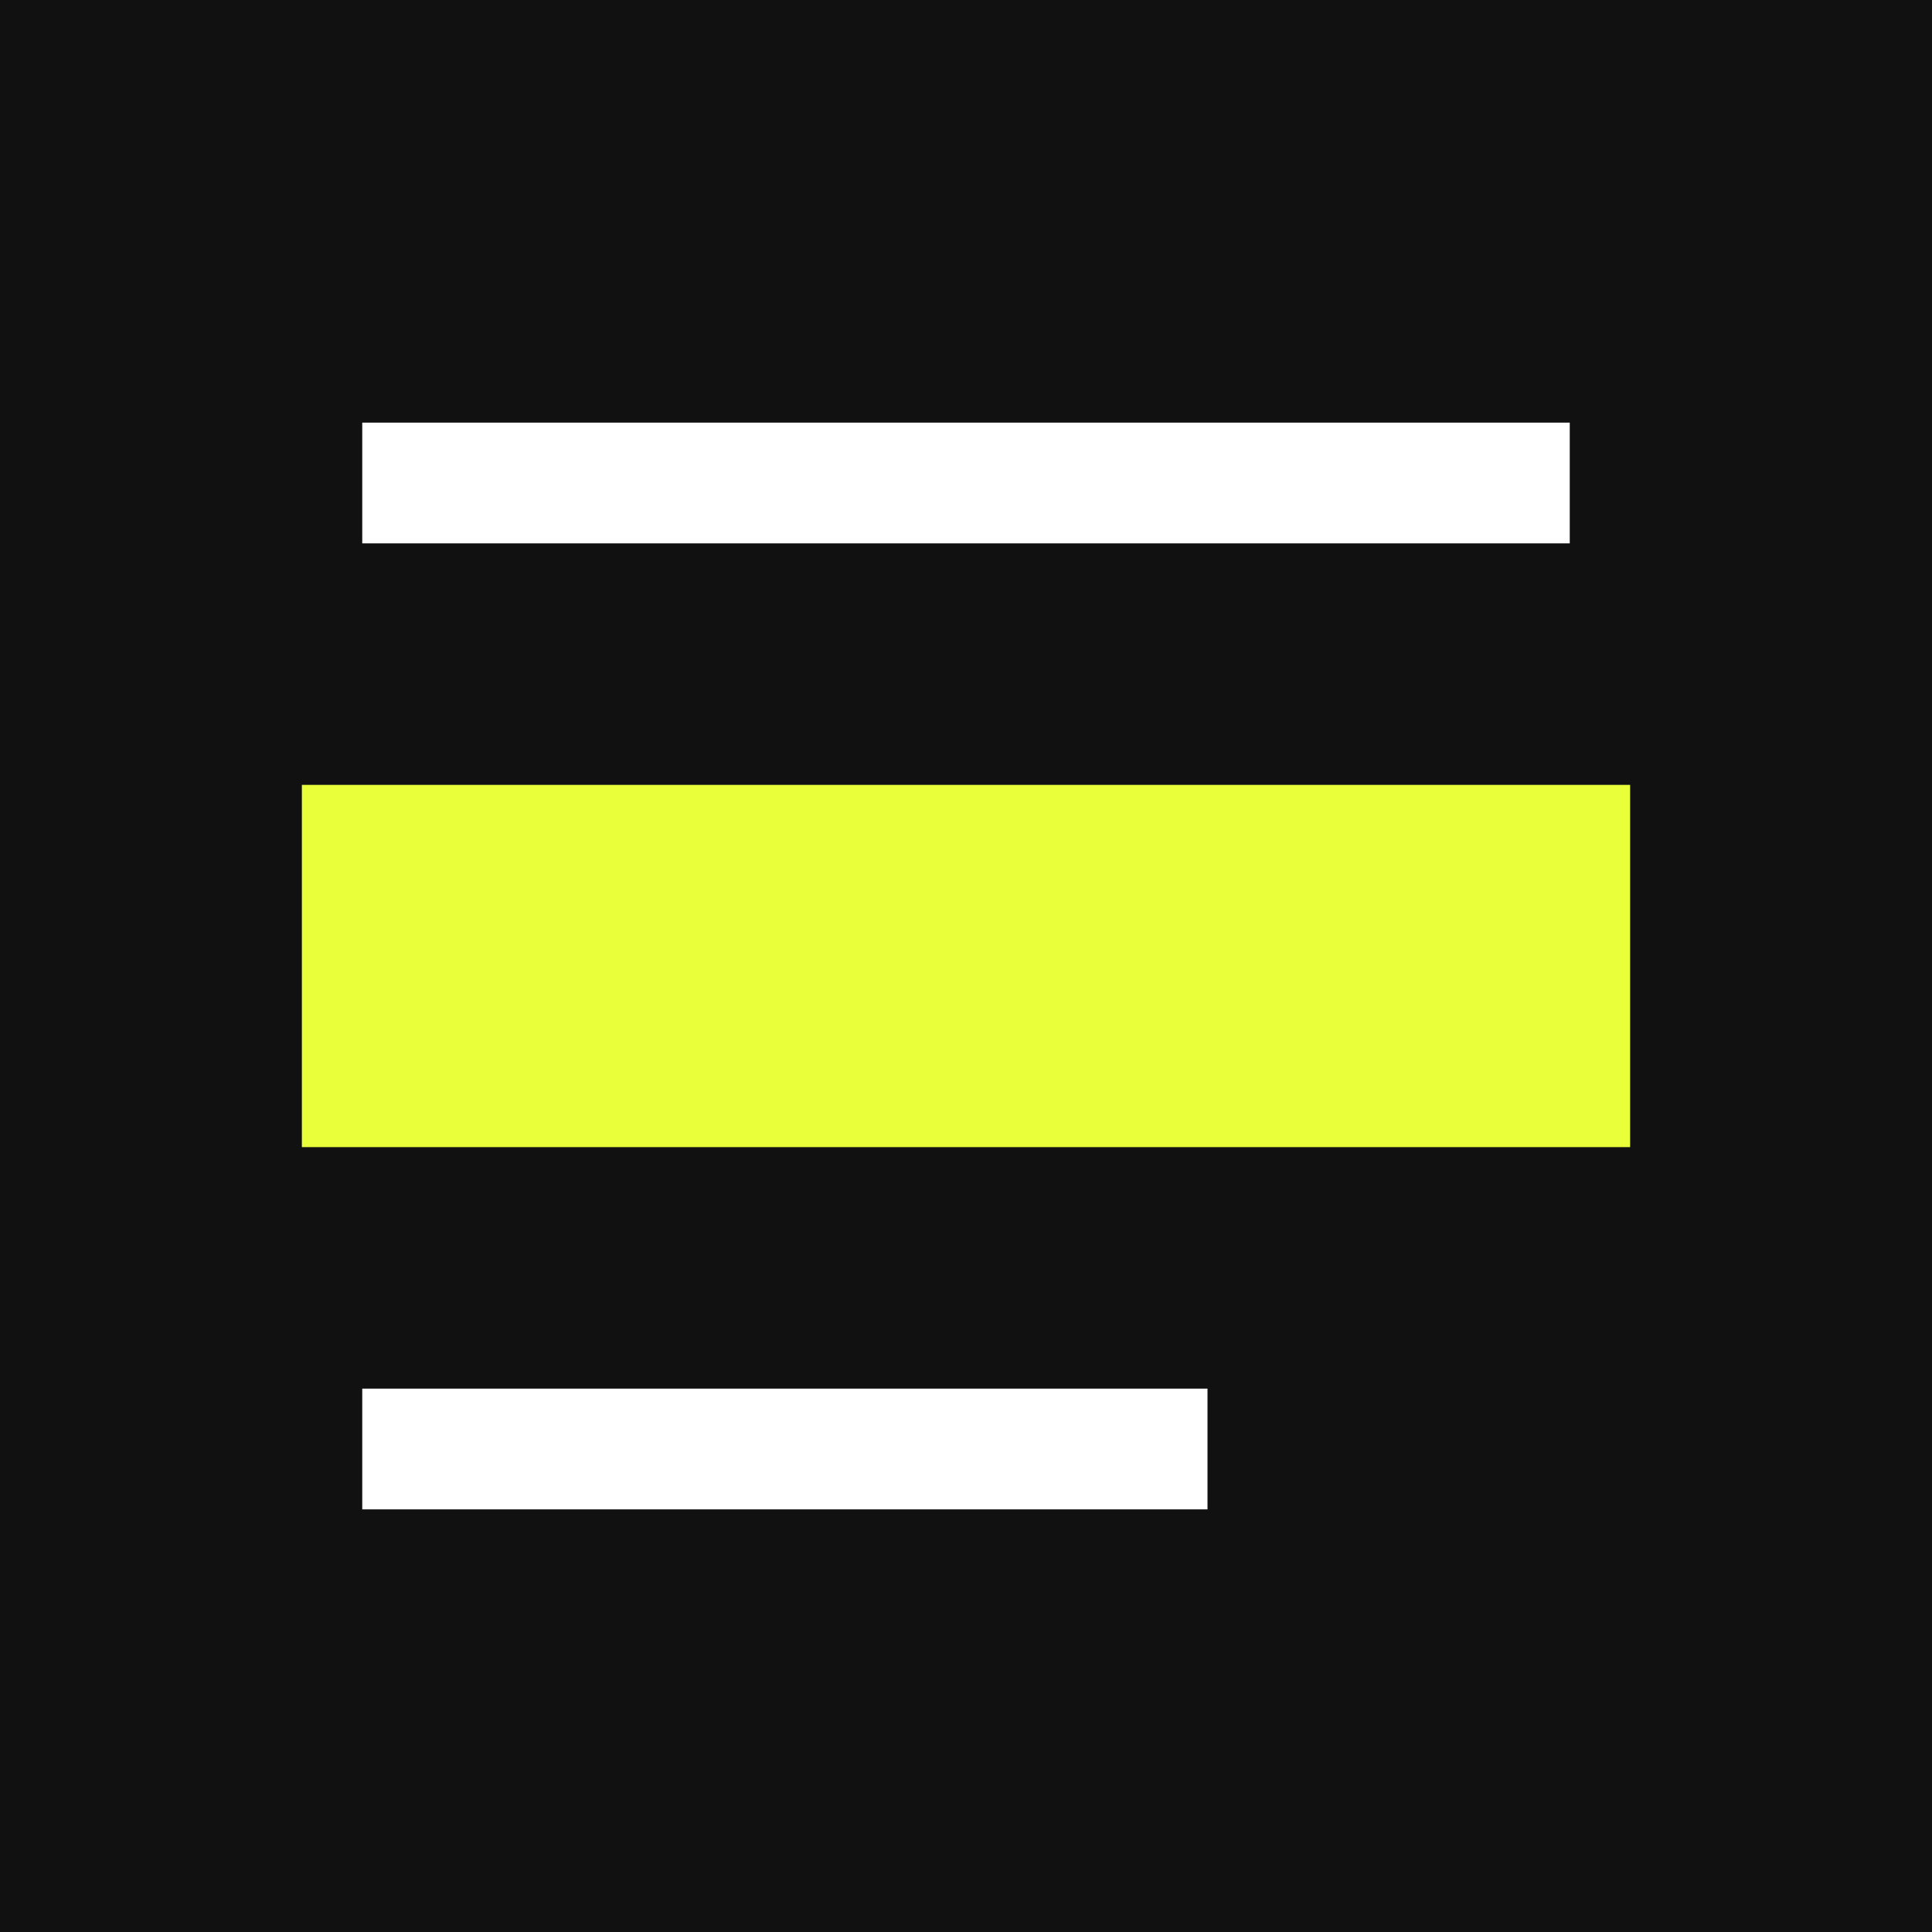
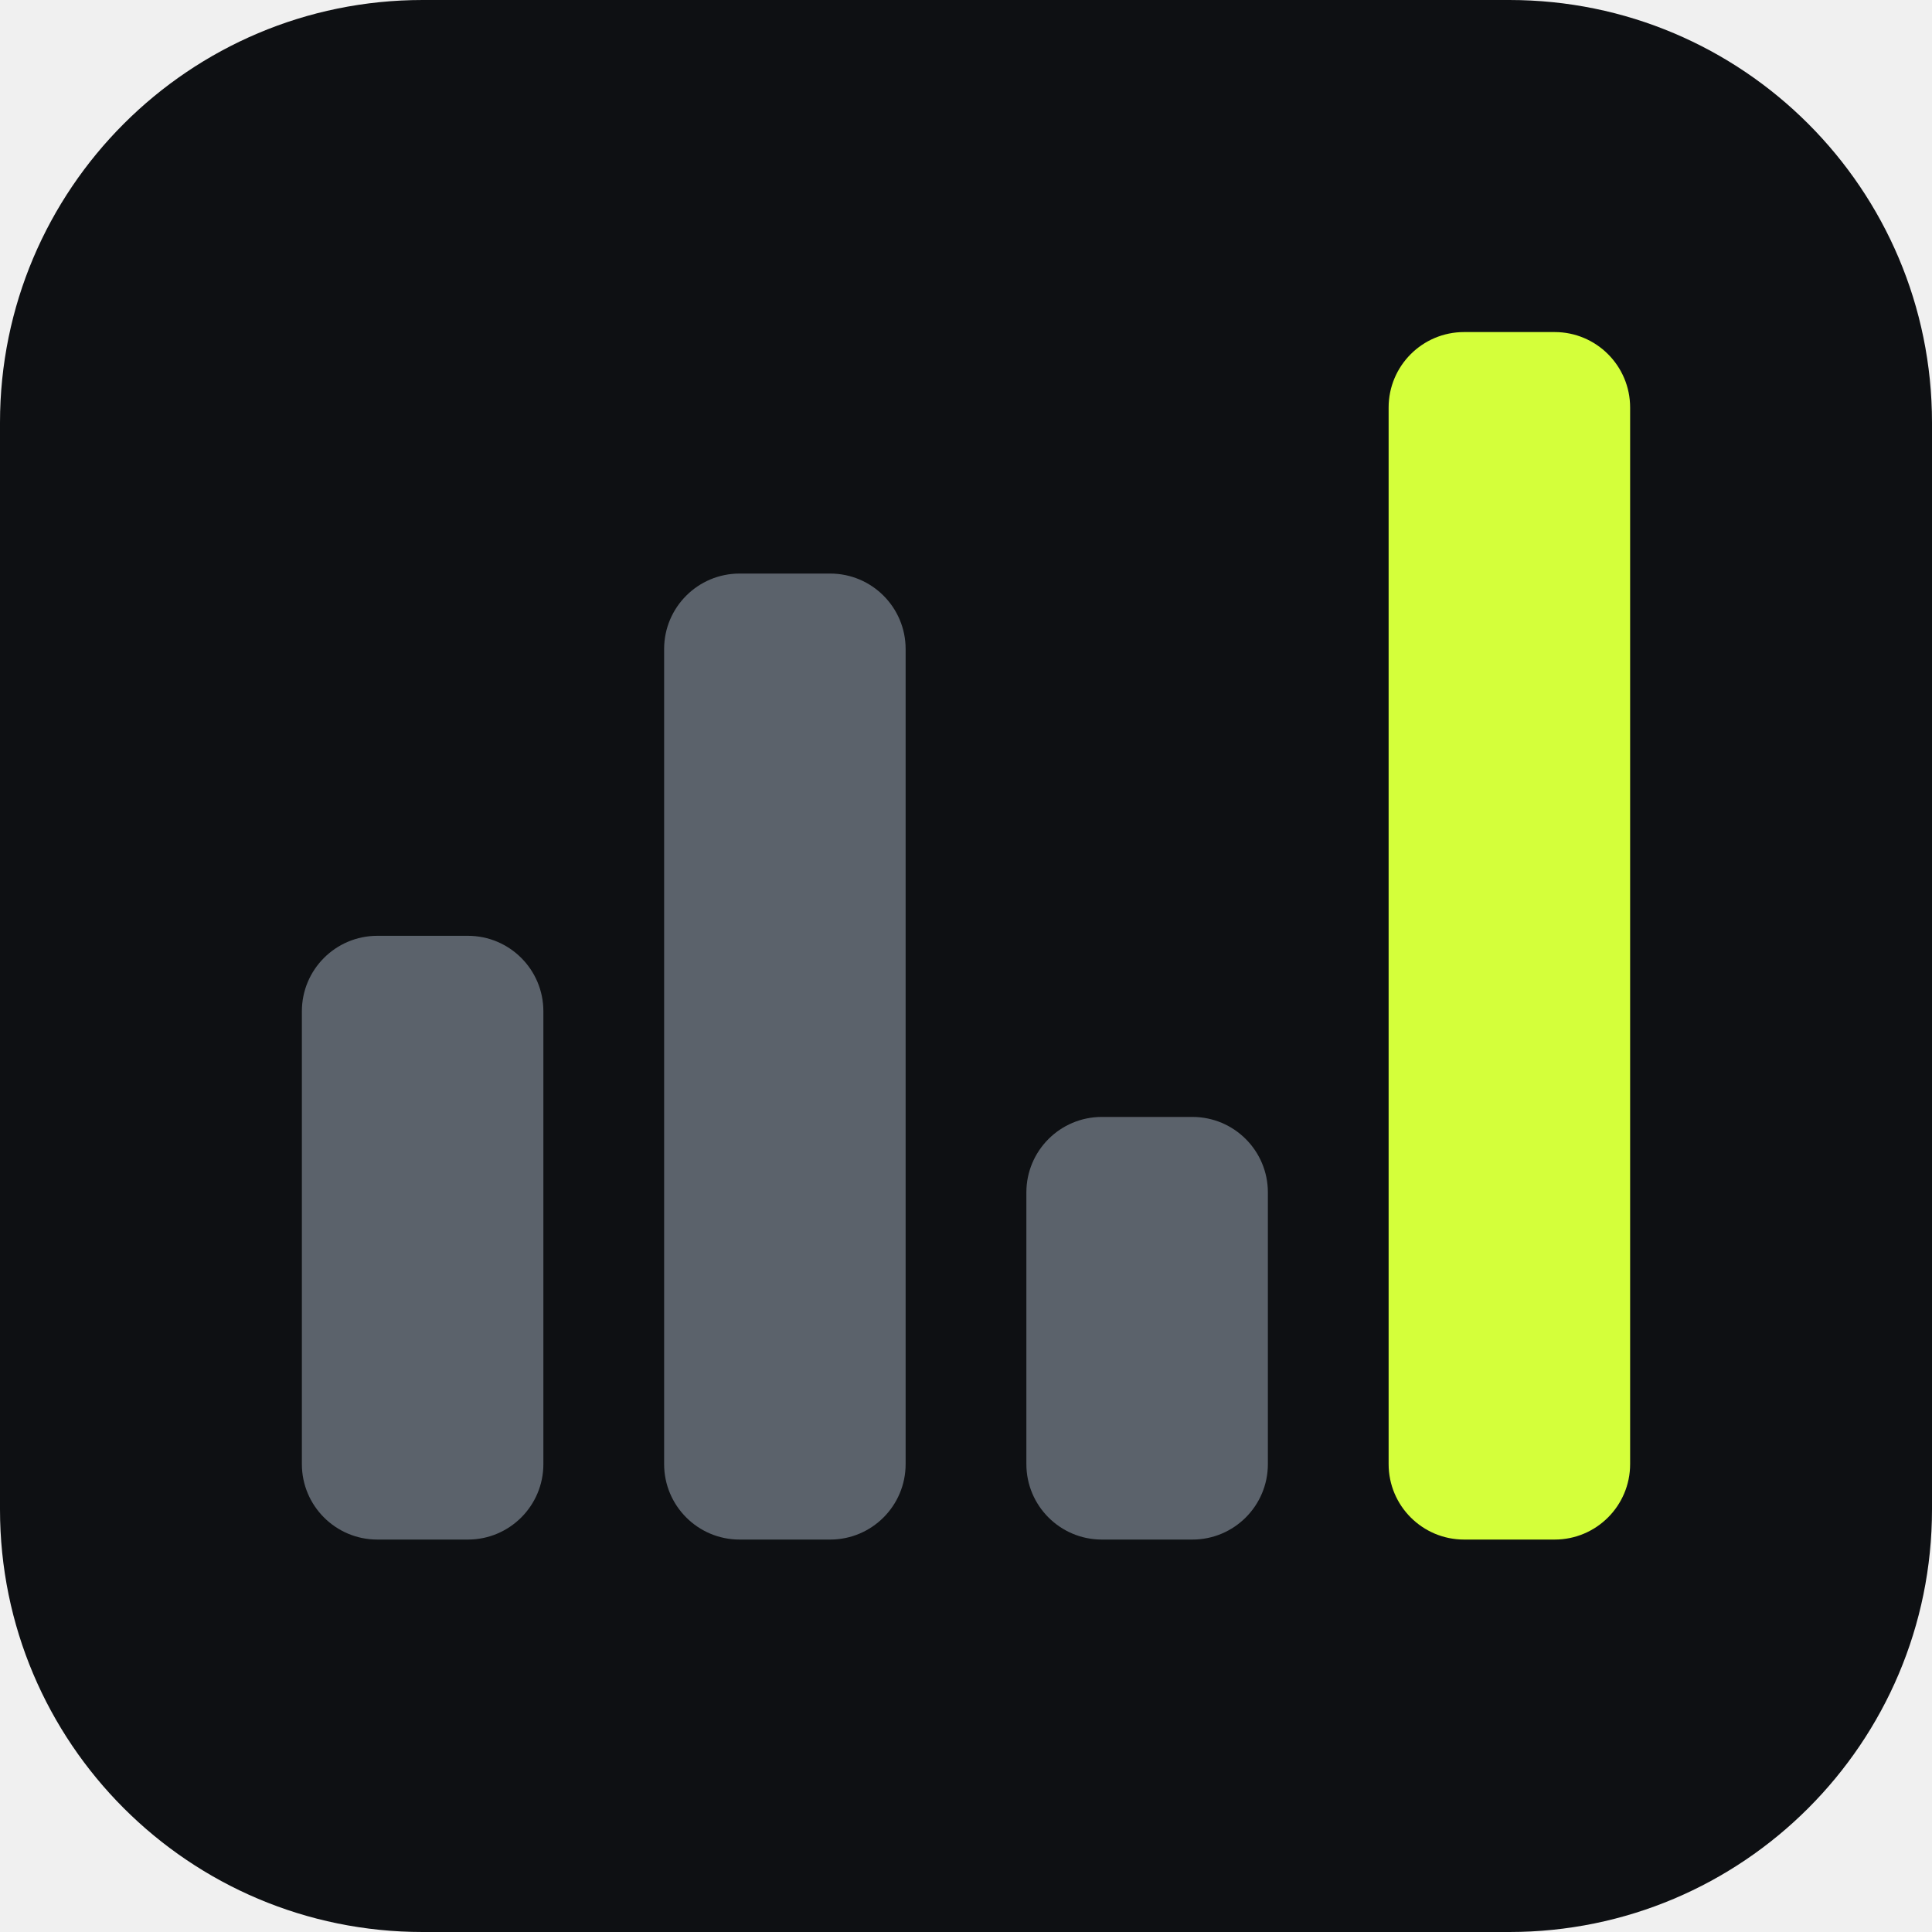
<svg xmlns="http://www.w3.org/2000/svg" viewBox="0 0 32 32">
-   <rect width="32" height="32" fill="#111111" />
-   <rect x="6" y="7" width="20" height="2" fill="#FFFFFF" />
-   <rect x="5" y="13" width="22" height="6" fill="#E8FF3A" />
-   <rect x="6" y="23" width="14" height="2" fill="#FFFFFF" />
+   <rect width="32" height="32" rx="7" fill="#0E1013" />
+   <rect x="5" y="15.5" width="4" height="10" rx="1.25" fill="#5B626B" />
+   <rect x="11" y="9.5" width="4" height="16" rx="1.25" fill="#5B626B" />
+   <rect x="17" y="18.5" width="4" height="7" rx="1.25" fill="#5B626B" />
+   <rect x="23" y="5.5" width="4" height="20" rx="1.25" fill="#D4FF3A" />
</svg>
